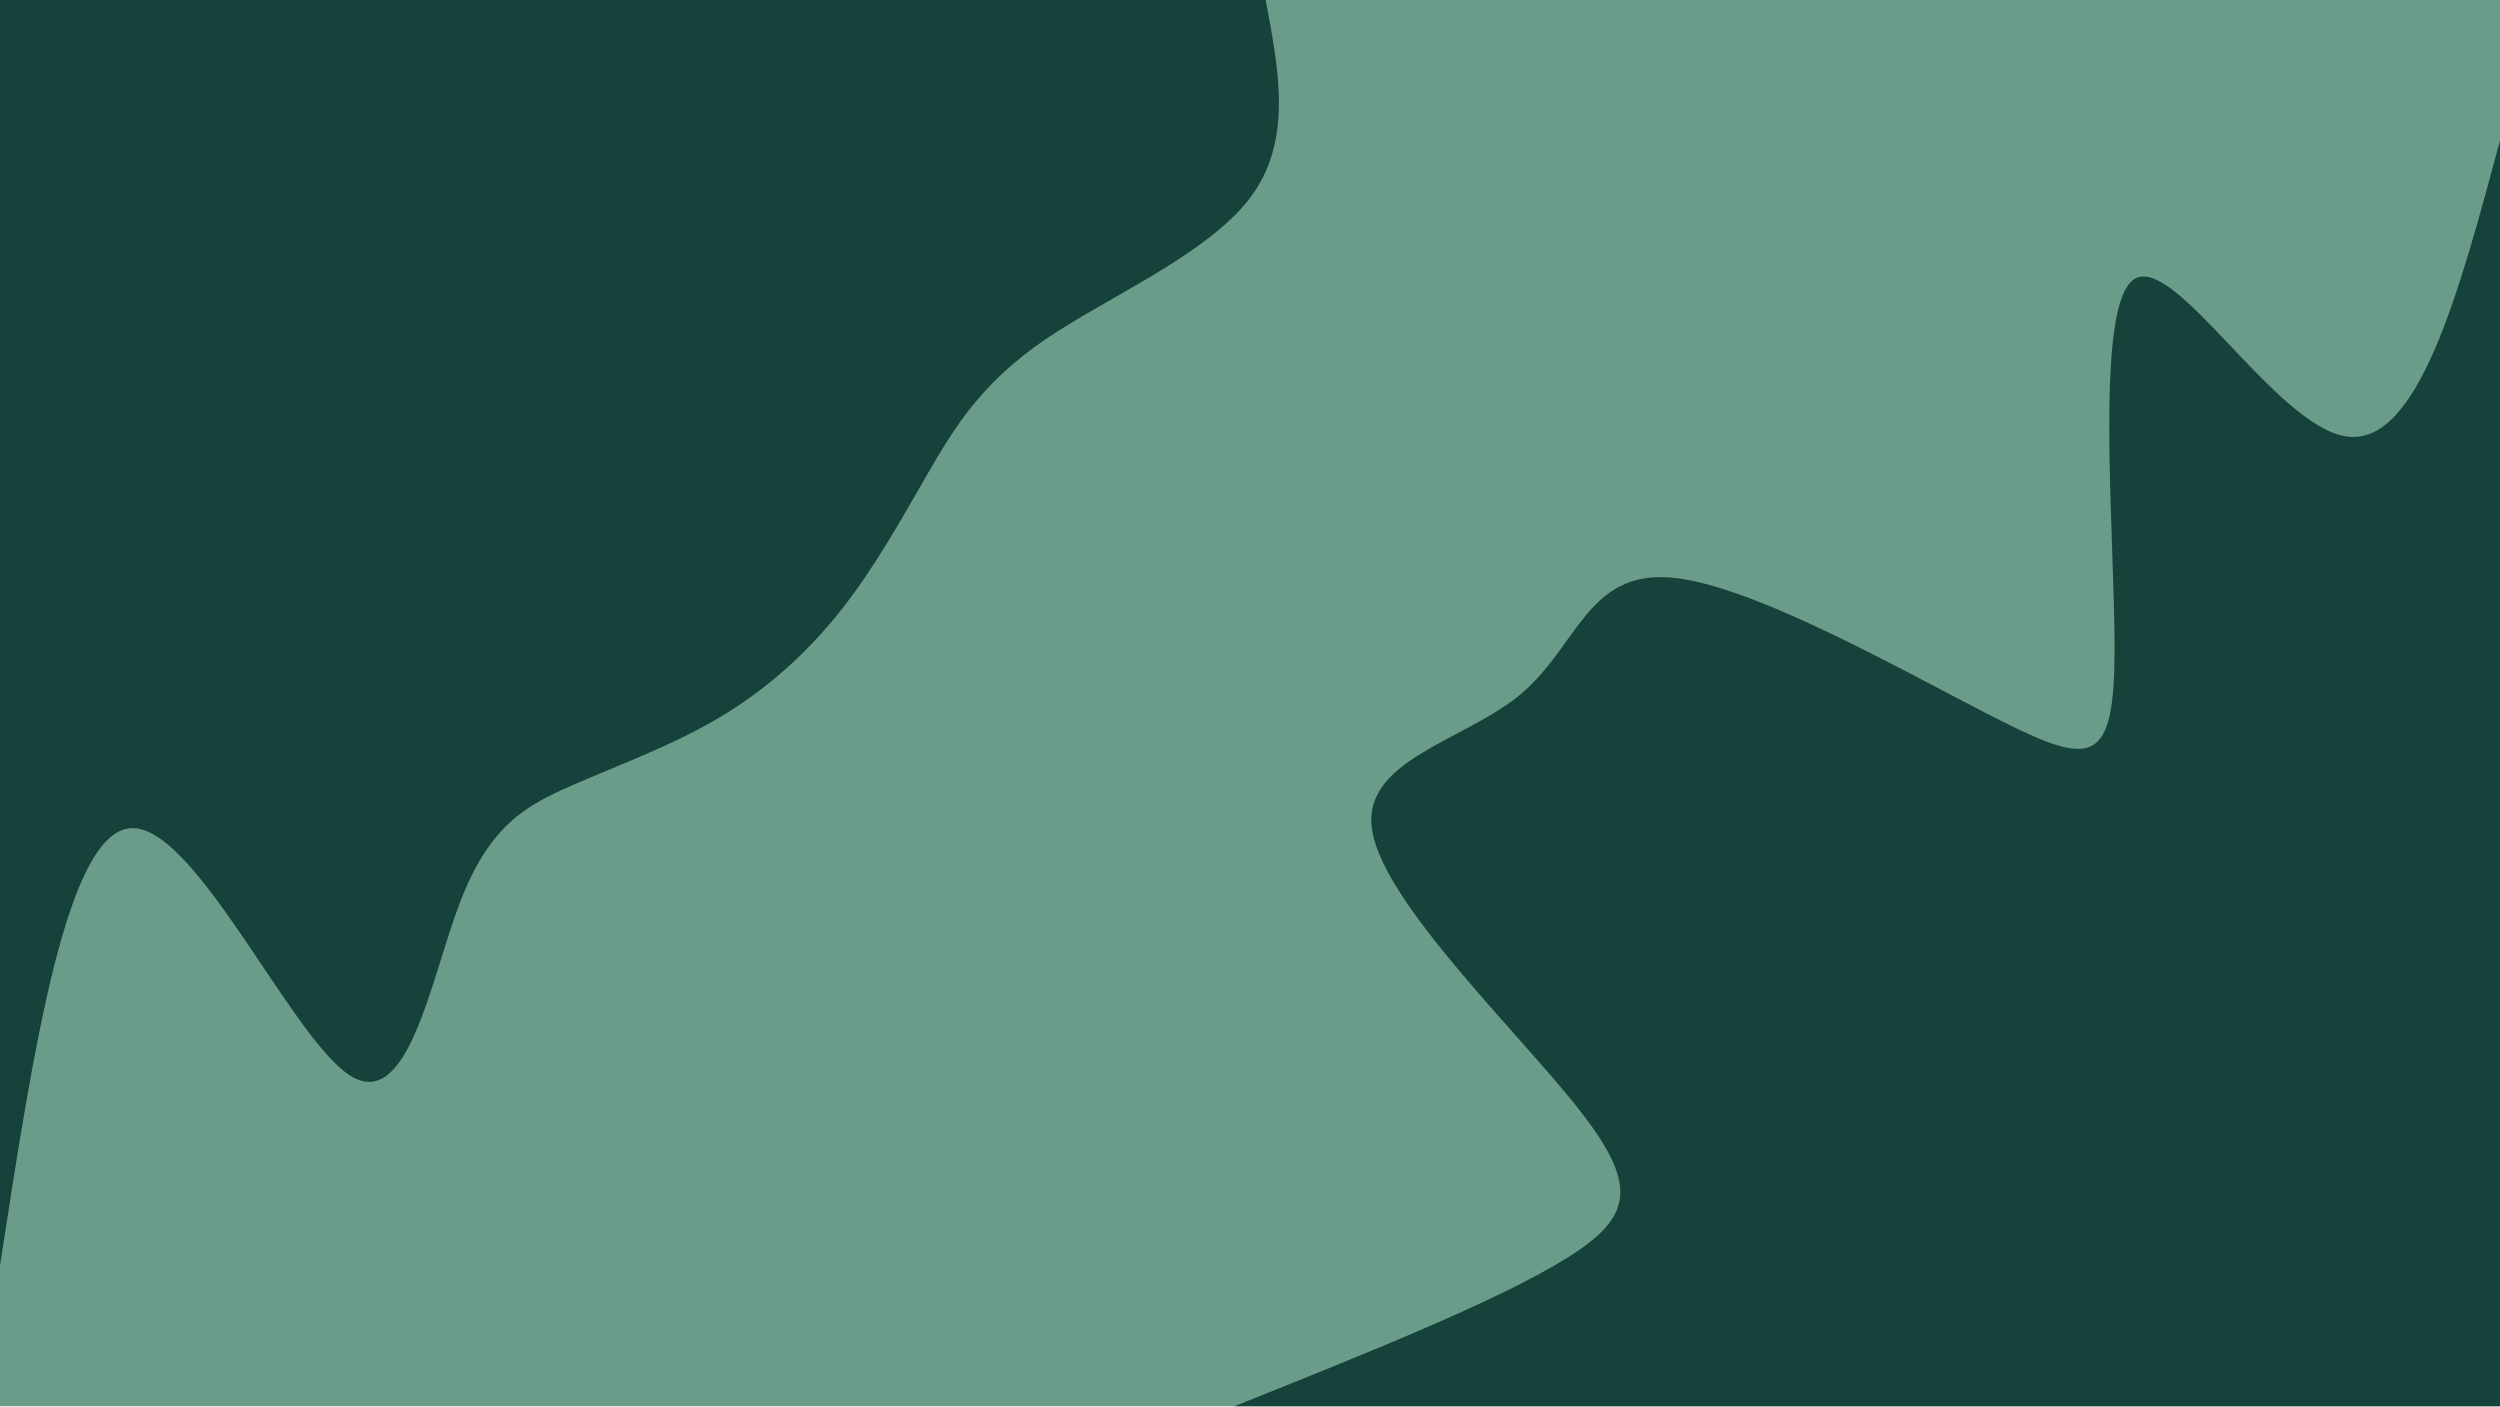
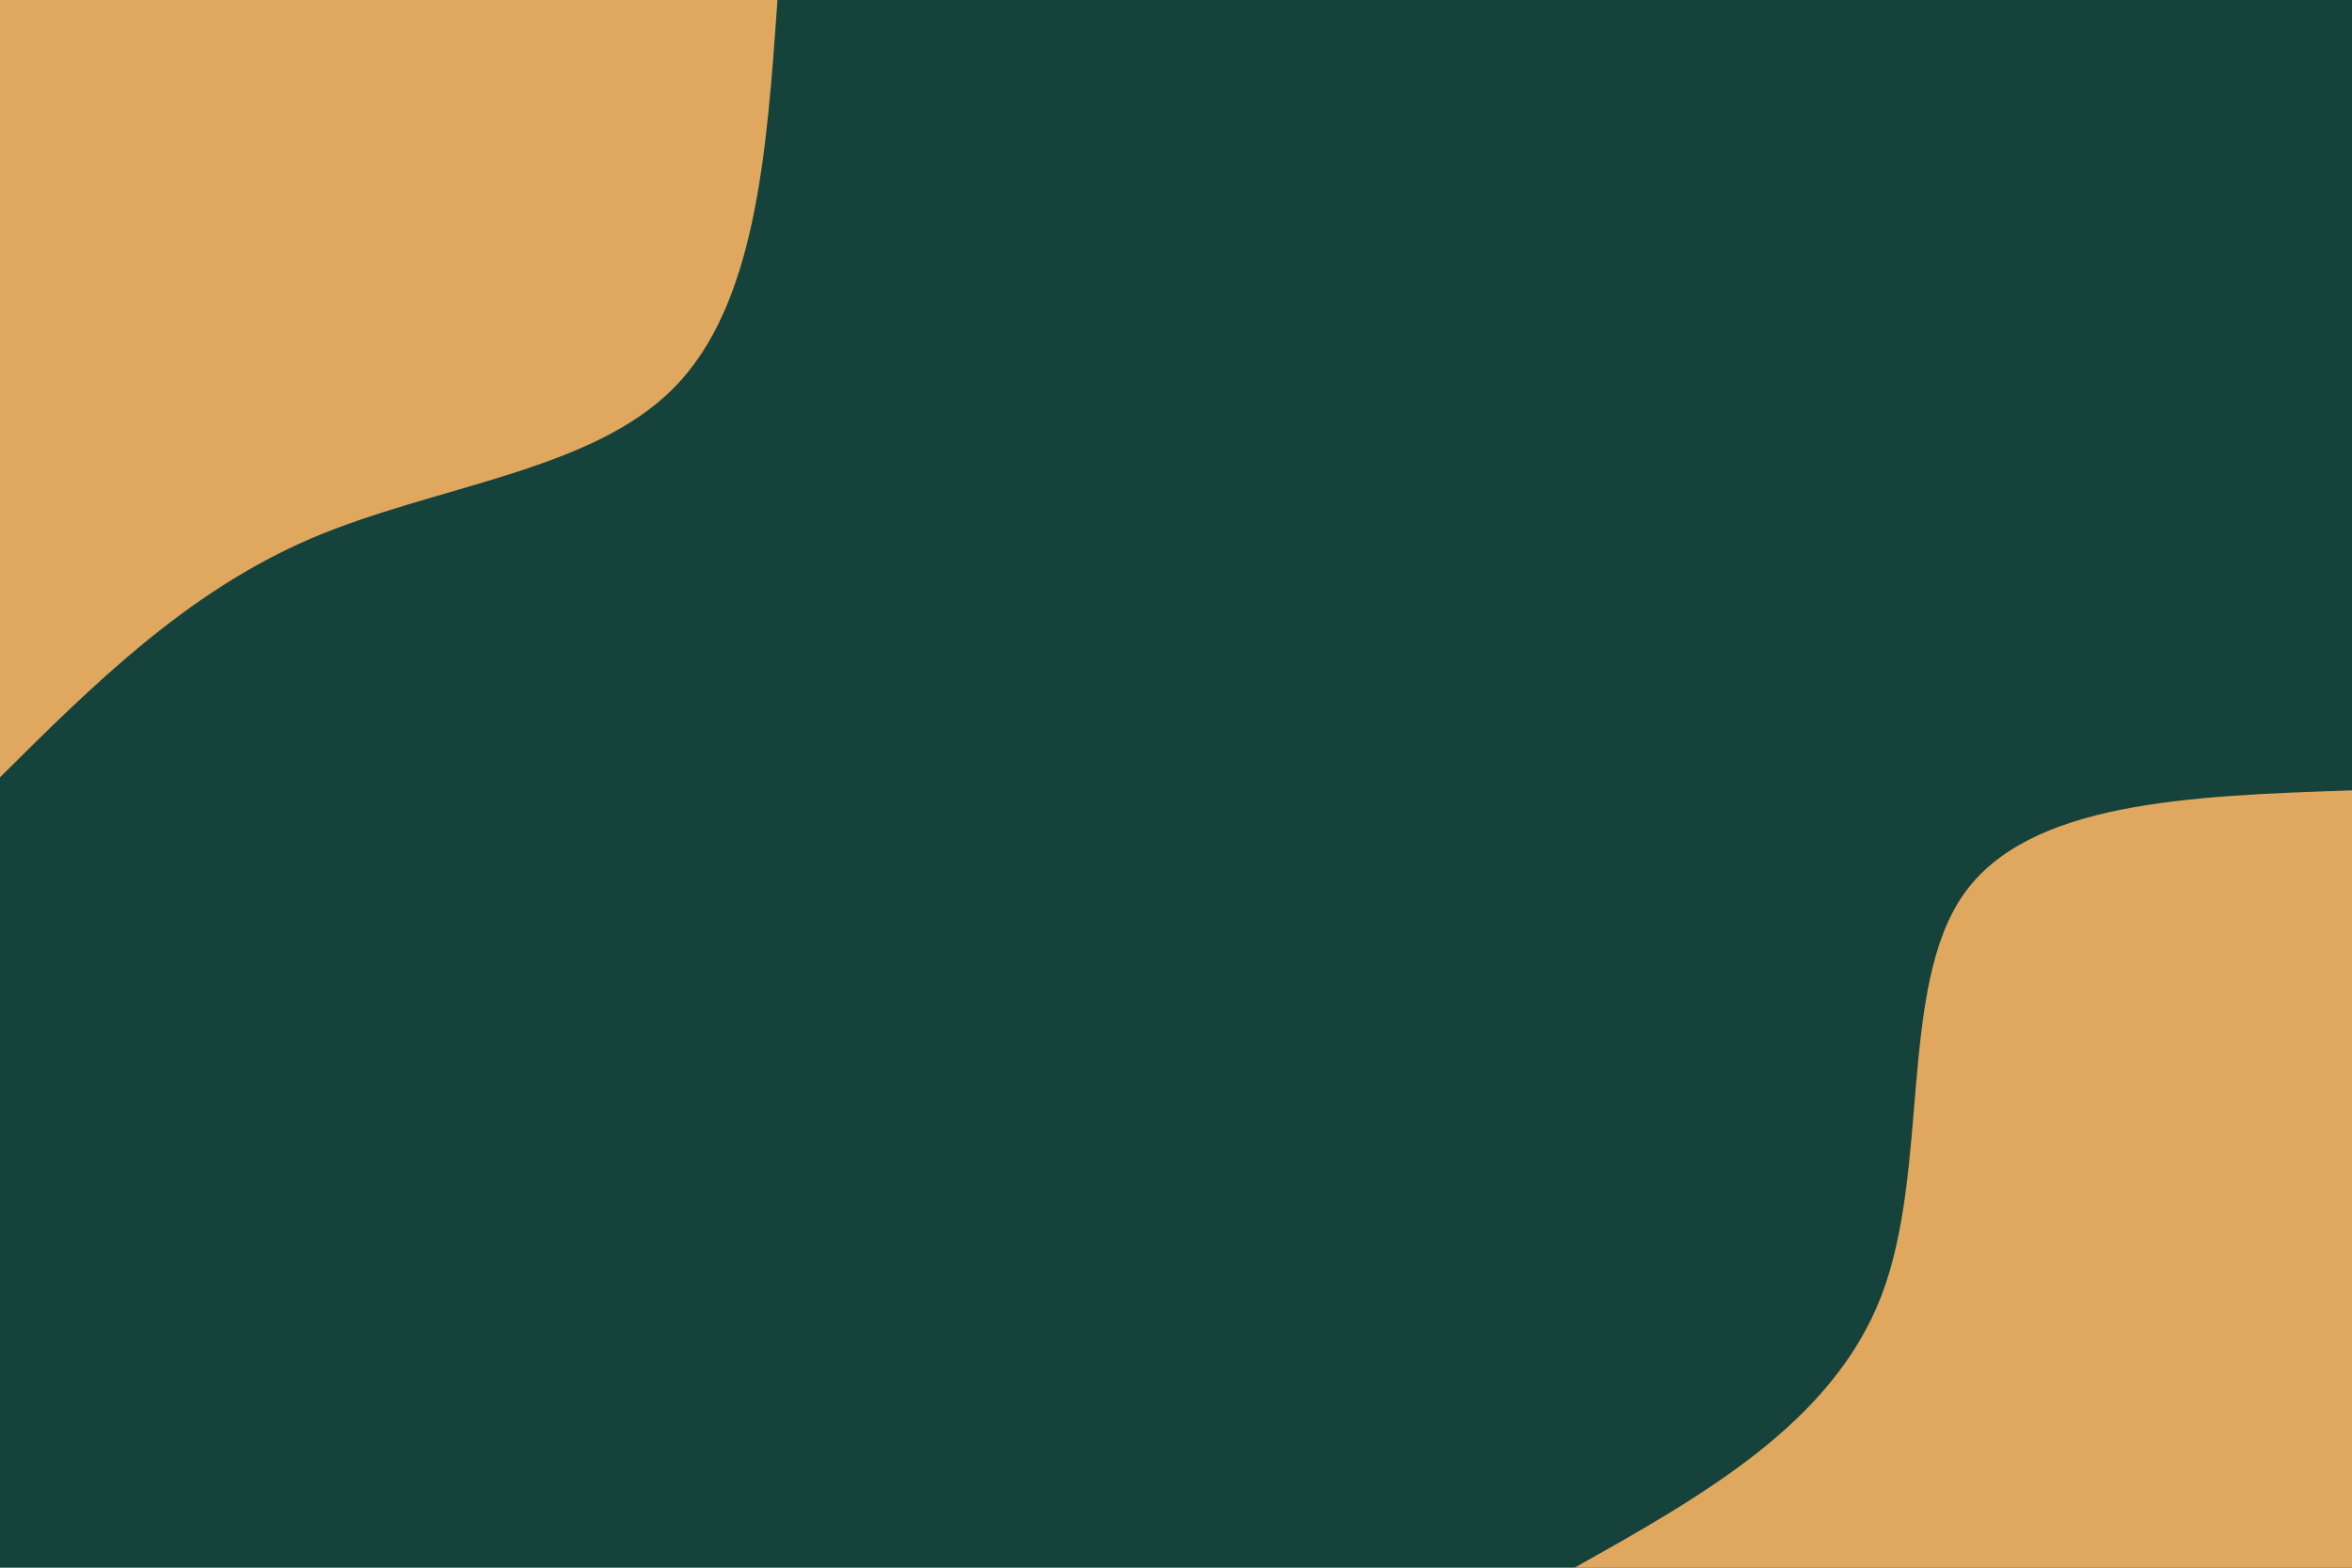
- <svg xmlns="http://www.w3.org/2000/svg" id="visual" viewBox="0 0 960 540" width="960" height="540" version="1.1">
-   <rect x="0" y="0" width="960" height="540" fill="#6A9C89" />
+ <svg xmlns="http://www.w3.org/2000/svg" id="visual" viewBox="0 0 900 600" width="900" height="600" version="1.1">
+   <rect x="0" y="0" width="900" height="600" fill="#16423C" />
  <defs>
-     <linearGradient id="grad1_0" x1="43.8%" y1="100%" x2="100%" y2="0%">
-       <stop offset="14.444%" stop-color="#6a9c89" stop-opacity="1" />
-       <stop offset="85.556%" stop-color="#6a9c89" stop-opacity="1" />
+     <linearGradient id="grad1_0" x1="33.3%" y1="100%" x2="100%" y2="0%">
+       <stop offset="20%" stop-color="#16423c" stop-opacity="1" />
+       <stop offset="80%" stop-color="#16423c" stop-opacity="1" />
    </linearGradient>
  </defs>
  <defs>
-     <linearGradient id="grad2_0" x1="0%" y1="100%" x2="56.3%" y2="0%">
-       <stop offset="14.444%" stop-color="#6a9c89" stop-opacity="1" />
-       <stop offset="85.556%" stop-color="#6a9c89" stop-opacity="1" />
+     <linearGradient id="grad2_0" x1="0%" y1="100%" x2="66.7%" y2="0%">
+       <stop offset="20%" stop-color="#16423c" stop-opacity="1" />
+       <stop offset="80%" stop-color="#16423c" stop-opacity="1" />
    </linearGradient>
  </defs>
-   <g transform="translate(960, 540)">
-     <path d="M-486 0C-435.3 -20.3 -384.7 -40.5 -358.5 -56.8C-332.4 -73 -330.8 -85.2 -354.7 -115.3C-378.7 -145.3 -428.2 -193.2 -433 -220.6C-437.9 -248.1 -398.1 -255.1 -376.2 -273.3C-354.3 -291.6 -350.4 -321 -318.2 -318.2C-286 -315.4 -225.5 -280.2 -191 -262.9C-156.6 -245.7 -148.1 -246.3 -148 -290.5C-147.9 -334.6 -156 -422.3 -140.6 -432.7C-125.2 -443.2 -86.3 -376.4 -59 -372.4C-31.6 -368.4 -15.8 -427.2 0 -486L0 0Z" fill="#16423C" />
+   <g transform="translate(900, 600)">
+     <path d="M-297.5 0C-248.1 -27.7 -198.8 -55.5 -180.1 -104C-161.5 -152.5 -173.6 -221.9 -148.7 -257.6C-123.8 -293.3 -61.9 -295.4 0 -297.5L0 0Z" fill="#E0A75E" />
  </g>
  <g transform="translate(0, 0)">
-     <path d="M486 0C491.2 27.2 496.4 54.4 480 76C463.6 97.7 425.6 113.9 401.3 130.4C377.1 146.9 366.7 163.8 356.4 181.6C346.1 199.4 335.8 218.1 322.8 234.5C309.8 250.9 294.1 265 275.8 275.8C257.5 286.6 236.6 294.1 219.2 301.8C201.8 309.4 187.9 317.1 176.6 346.6C165.3 376.2 156.7 427.6 134.1 412.8C111.5 397.9 75 316.9 50.4 318C25.7 319.2 12.8 402.6 0 486L0 0Z" fill="#16423C" />
+     <path d="M297.5 0C293.4 58.5 289.3 116.9 257.6 148.7C225.9 180.6 166.5 185.8 119 206.1C71.5 226.5 35.7 262 0 297.5L0 0Z" fill="#E0A75E" />
  </g>
</svg>
